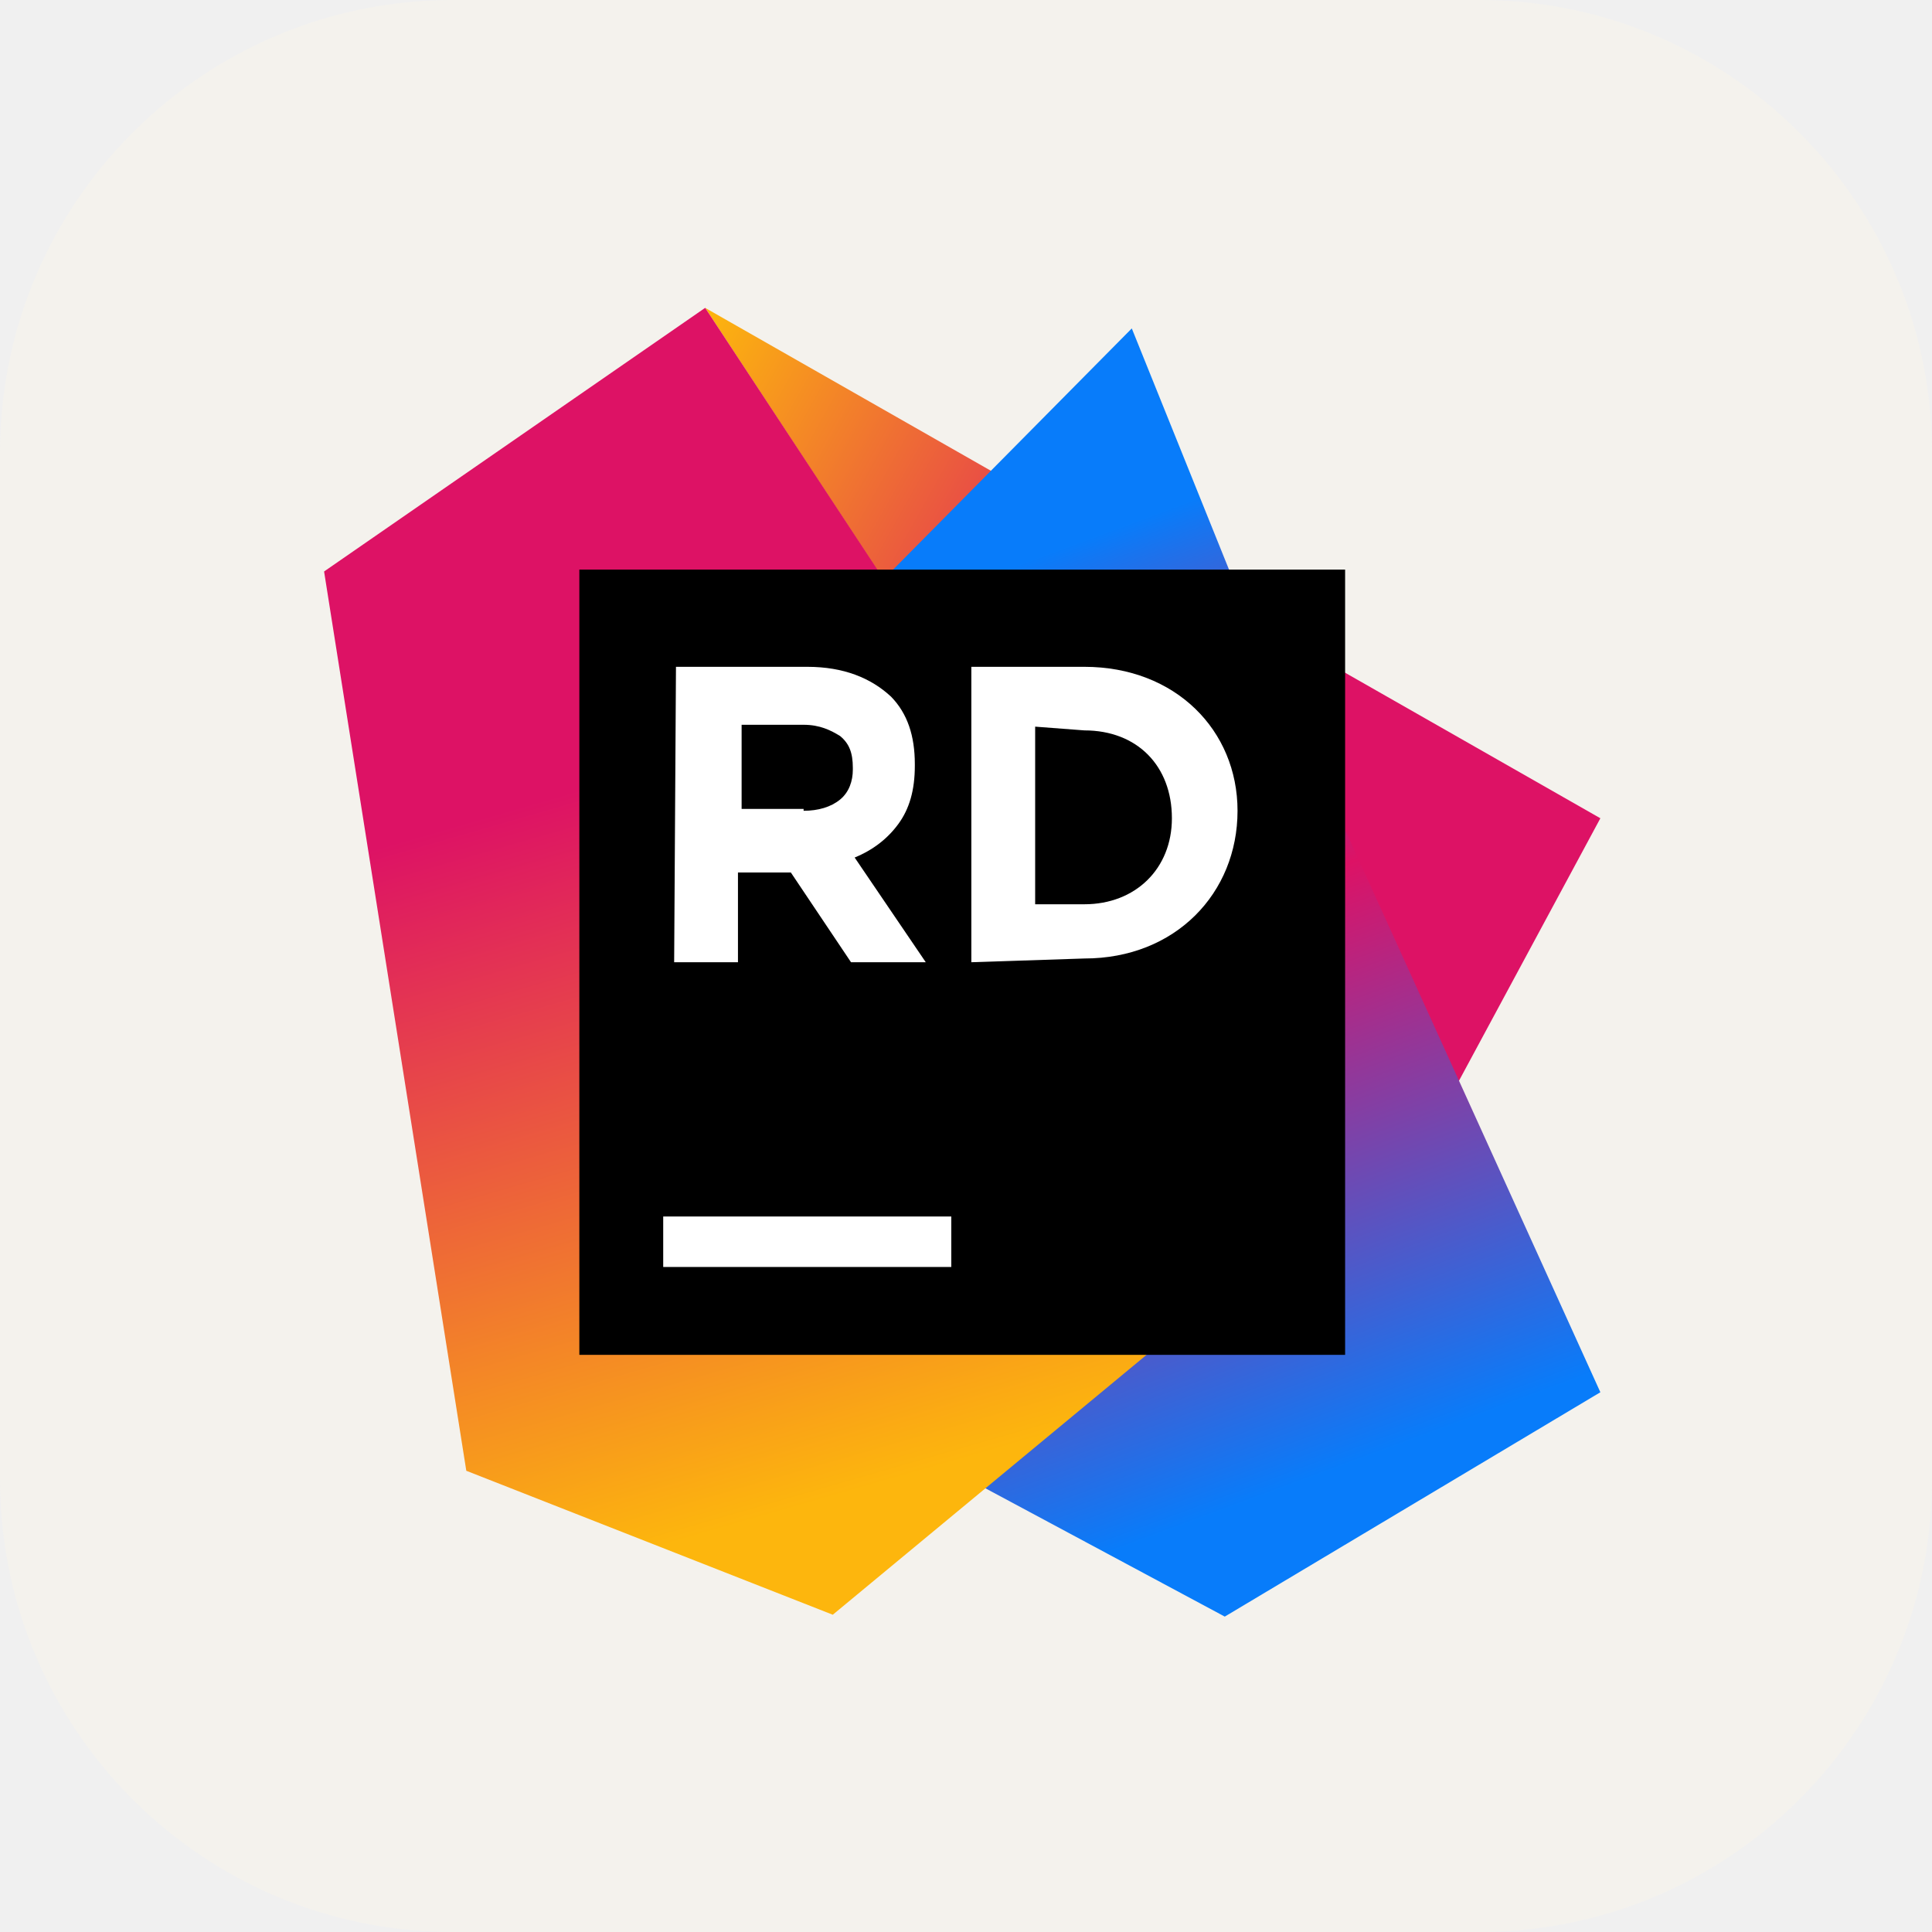
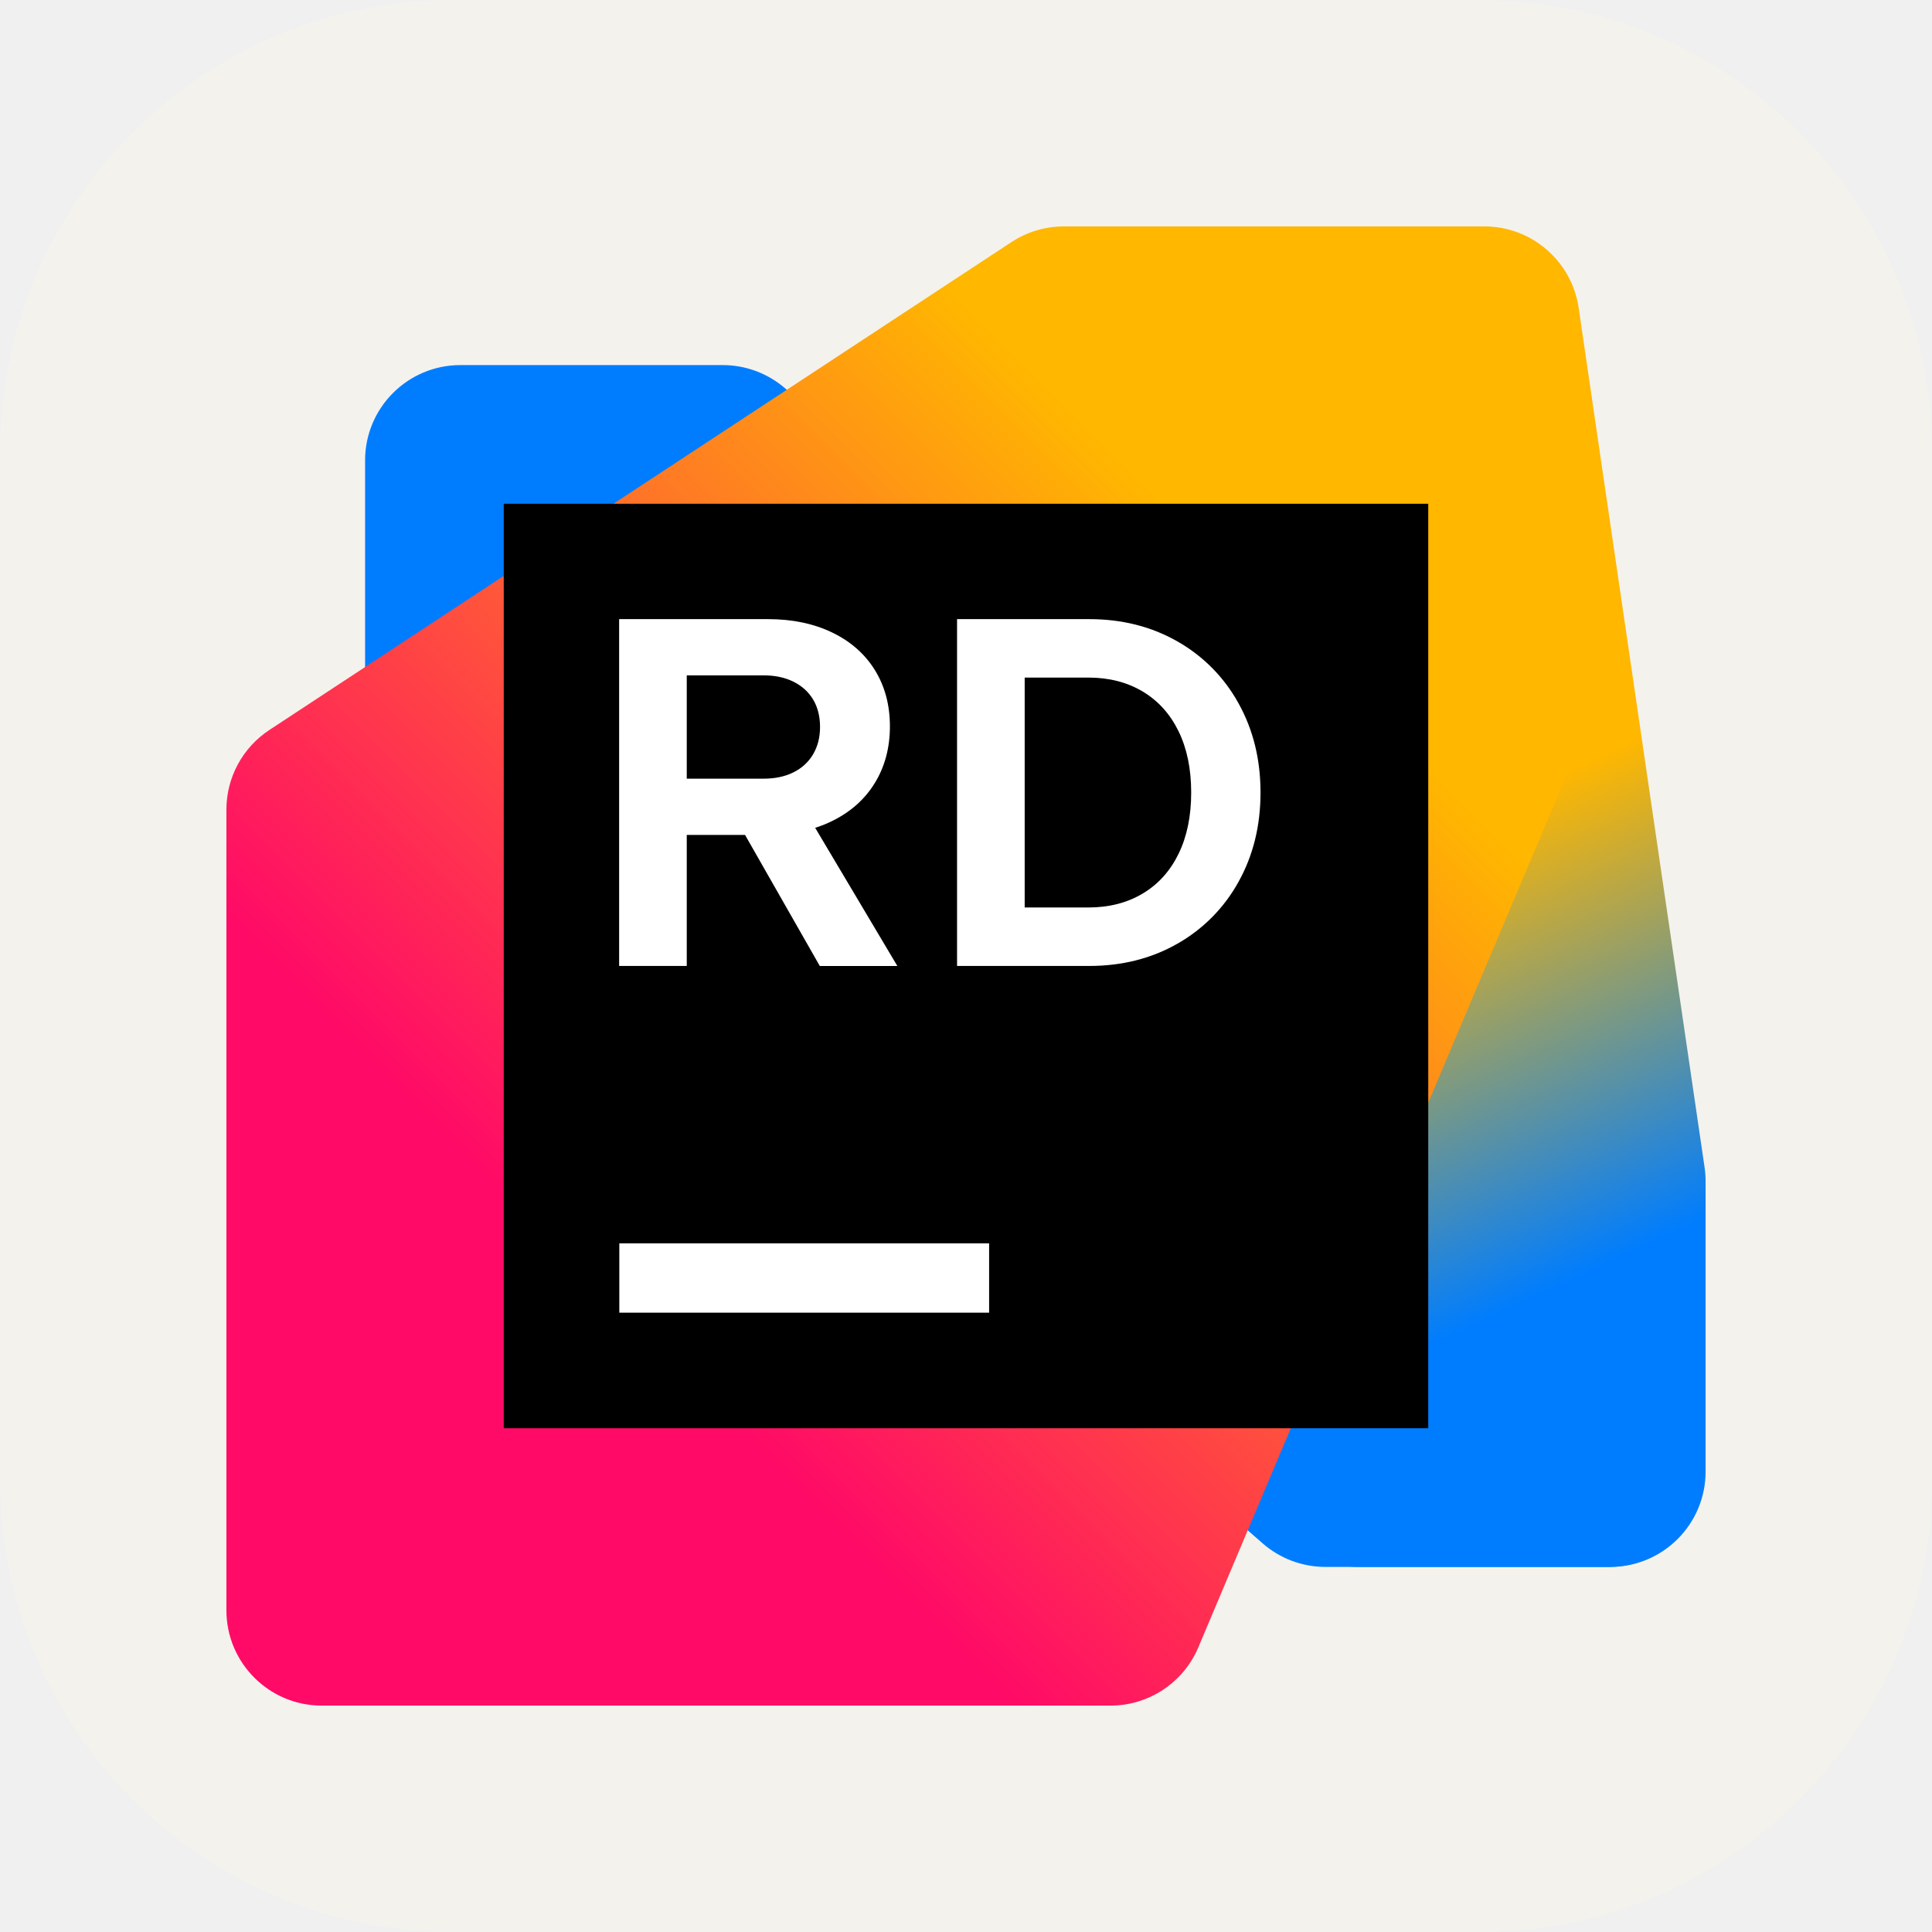
- <svg xmlns="http://www.w3.org/2000/svg" width="256" height="256" viewBox="0 0 256 256" fill="none">
-   <g clip-path="url(#clip0_45_488)">
-     <path d="M196 0H60C26.863 0 0 26.863 0 60V196C0 229.137 26.863 256 60 256H196C229.137 256 256 229.137 256 196V60C256 26.863 229.137 0 196 0Z" fill="#F4F2ED" />
-     <g clip-path="url(#clip1_45_488)">
-       <path d="M212.057 108.424L93.436 40.792L172.919 161.936L189.106 151.035L212.057 108.424Z" fill="url(#paint0_linear_45_488)" />
-       <path d="M164.947 80.677L149.968 43.517L117.112 76.714L130.399 197.114L162.289 214.208L212.057 184.48L164.947 80.677Z" fill="url(#paint1_linear_45_488)" />
-       <path d="M93.436 40.792L42.943 75.723L61.787 194.885L110.347 213.961L173.161 161.936L93.436 40.792Z" fill="url(#paint2_linear_45_488)" />
-       <path d="M178.234 75.475H76.766V179.525H178.234V75.475Z" fill="black" />
-       <path d="M126.05 161.192H87.879V167.881H126.05V161.192Z" fill="white" />
-       <path d="M128.708 88.357H143.687C155.766 88.357 163.98 96.781 163.98 107.433C163.98 118.334 155.766 127.005 143.687 127.005L128.708 127.5V88.357ZM137.164 96.285V119.82H143.687C150.451 119.82 155.283 115.113 155.283 108.424C155.283 101.488 150.693 96.781 143.687 96.781L137.164 96.285Z" fill="white" />
-       <path d="M89.57 88.357H106.965C111.797 88.357 115.421 89.844 118.078 92.321C120.252 94.551 121.219 97.524 121.219 101.24V101.488C121.219 104.708 120.494 107.186 119.045 109.167C117.595 111.149 115.662 112.636 113.246 113.627L122.668 127.5H112.763L104.791 115.609H97.784V127.5H89.329L89.57 88.357ZM106.482 107.433C108.415 107.433 110.106 106.938 111.314 105.947C112.522 104.956 113.005 103.469 113.005 101.983V101.735C113.005 99.753 112.522 98.515 111.314 97.524C110.106 96.781 108.656 96.037 106.482 96.037H98.268V107.186H106.482V107.433Z" fill="white" />
-     </g>
-   </g>
+ <svg xmlns="http://www.w3.org/2000/svg" xmlns:ns1="https://boxy-svg.com" width="256" height="256" viewBox="0 0 256 256" fill="none">
  <defs>
-     <linearGradient id="paint0_linear_45_488" x1="201.16" y1="140.181" x2="69.201" y2="66.335" gradientUnits="userSpaceOnUse">
-       <stop stop-color="#DD1265" />
-       <stop offset="0.483" stop-color="#DD1265" />
-       <stop offset="0.942" stop-color="#FDB60D" />
+     <linearGradient id="__JETBRAINS_COM__LOGO_PREFIX__42" x1="64.391" x2="39.607" y1="56.329" y2="2.874" gradientUnits="userSpaceOnUse" gradientTransform="matrix(3.0625, 0, 0, 3.0625, 30.00085, 30)">
+       <stop offset="0.21" stop-color="#007DFE" />
+       <stop offset="0.55" stop-color="#FFB700" />
    </linearGradient>
-     <linearGradient id="paint1_linear_45_488" x1="123.673" y1="55.934" x2="177.688" y2="201.386" gradientUnits="userSpaceOnUse">
-       <stop offset="0.139" stop-color="#087CFA" />
-       <stop offset="0.476" stop-color="#DD1265" />
-       <stop offset="0.958" stop-color="#087CFA" />
+     <linearGradient id="__JETBRAINS_COM__LOGO_PREFIX__41" x1="59.676" x2="1.08" y1="4.067" y2="62.663" gradientUnits="userSpaceOnUse" gradientTransform="matrix(3.0625, 0, 0, 3.0625, 30.00085, 30)">
+       <stop offset="0.23" stop-color="#FFB700" />
+       <stop offset="0.73" stop-color="#FF0A67" />
    </linearGradient>
-     <linearGradient id="paint2_linear_45_488" x1="85.013" y1="60.434" x2="124.998" y2="199.003" gradientUnits="userSpaceOnUse">
-       <stop offset="0.278" stop-color="#DD1265" />
-       <stop offset="0.968" stop-color="#FDB60D" />
-     </linearGradient>
-     <clipPath id="clip0_45_488">
-       <rect width="256" height="256" fill="white" />
-     </clipPath>
-     <clipPath id="clip1_45_488">
-       <rect width="169.113" height="173.417" fill="white" transform="translate(42.9434 40.7917)" />
-     </clipPath>
+     <ns1:export>
+       <ns1:file format="svg" />
+     </ns1:export>
  </defs>
+   <path d="M196 0H60C26.863 0 0 26.863 0 60V196C0 229.137 26.863 256 60 256H196C229.137 256 256 229.137 256 196V60C256 26.863 229.137 0 196 0Z" fill="#F4F2ED" clip-path="url(#clip0_45_439)" />
+   <path fill="#007DFE" d="M 175.622 207.625 L 213.162 207.625 C 220.218 207.625 225.905 201.846 225.792 194.793 L 225.253 160.971 C 225.198 157.354 223.59 153.936 220.843 151.581 L 103.984 51.416 C 101.696 49.453 98.781 48.375 95.764 48.375 L 61.008 48.375 C 54.031 48.375 48.375 54.031 48.375 61.008 L 48.375 94.705 C 48.375 98.349 49.949 101.813 52.69 104.211 L 167.304 204.501 C 169.607 206.516 172.562 207.625 175.622 207.625 Z" />
+   <path fill="url(#__JETBRAINS_COM__LOGO_PREFIX__42)" d="M 180.102 207.625 L 213.367 207.625 C 220.344 207.625 226 201.969 226 194.992 L 226 156.509 C 226 155.896 225.957 155.284 225.865 154.677 L 209.181 40.801 C 208.274 34.6 202.952 30 196.683 30 L 149.526 30 C 142.55 30 136.894 35.656 136.894 42.636 L 136.909 99.307 C 136.909 100.609 137.111 101.904 137.506 103.145 L 168.067 198.836 C 169.742 204.073 174.605 207.625 180.102 207.625 Z" />
+   <path fill="url(#__JETBRAINS_COM__LOGO_PREFIX__41)" d="M 42.633 226 L 147.147 226 C 152.224 226 156.809 222.959 158.784 218.282 L 207.166 103.675 C 207.836 102.088 208.176 100.379 208.158 98.658 L 207.699 42.526 C 207.643 35.592 202.005 30 195.069 30 L 140.967 30 C 138.501 30 136.088 30.723 134.027 32.076 L 35.696 96.723 C 32.144 99.059 30 103.025 30 107.279 L 30 213.367 C 30 220.344 35.656 226 42.633 226 Z" />
+   <path fill="#000" d="M 189.25 66.75 L 66.75 66.75 L 66.75 189.25 L 189.25 189.25 L 189.25 66.75 Z" />
+   <path fill="#fff" d="M 131.063 164.75 L 82.063 164.75 L 82.063 173.938 L 131.063 173.938 L 131.063 164.75 Z M 82.038 82.038 L 101.767 82.038 C 104.982 82.038 107.818 82.629 110.268 83.811 C 112.718 84.993 114.608 86.656 115.934 88.803 C 117.257 90.947 117.918 93.427 117.918 96.251 C 117.918 99.075 117.245 101.61 115.897 103.785 C 114.553 105.965 112.635 107.65 110.155 108.841 C 107.671 110.035 104.786 110.63 101.503 110.63 L 90.999 110.63 L 90.999 127.994 L 82.038 127.994 L 82.038 82.038 Z M 105.129 102.342 C 106.259 101.782 107.129 100.983 107.742 99.944 C 108.354 98.903 108.66 97.697 108.66 96.318 C 108.66 94.94 108.354 93.709 107.742 92.689 C 107.129 91.673 106.256 90.883 105.132 90.325 C 104.005 89.768 102.685 89.489 101.176 89.489 L 90.999 89.489 L 90.999 103.178 L 101.176 103.178 C 102.685 103.178 104.005 102.903 105.132 102.342 L 105.129 102.342 Z M 97.075 107.742 L 106.857 107.742 L 118.904 128 L 108.63 128 L 97.075 107.745 L 97.075 107.742 Z M 126.815 82.038 L 144.311 82.038 C 148.666 82.038 152.567 83.021 156.016 84.993 C 159.421 86.92 162.22 89.755 164.104 93.182 C 166.052 96.674 167.025 100.615 167.025 105.016 C 167.025 109.417 166.052 113.361 164.107 116.853 C 162.22 120.279 159.421 123.115 156.016 125.042 C 152.57 127.011 148.666 127.994 144.311 127.994 L 126.815 127.994 L 126.815 82.038 Z M 151.401 118.408 C 153.459 117.183 155.045 115.428 156.163 113.141 C 157.278 110.853 157.838 108.149 157.838 105.016 C 157.838 101.883 157.278 99.176 156.163 96.891 C 155.045 94.603 153.459 92.849 151.401 91.621 C 149.343 90.396 146.948 89.783 144.213 89.783 L 135.776 89.783 L 135.776 120.246 L 144.213 120.246 C 146.948 120.246 149.343 119.633 151.401 118.408 Z" />
</svg>
